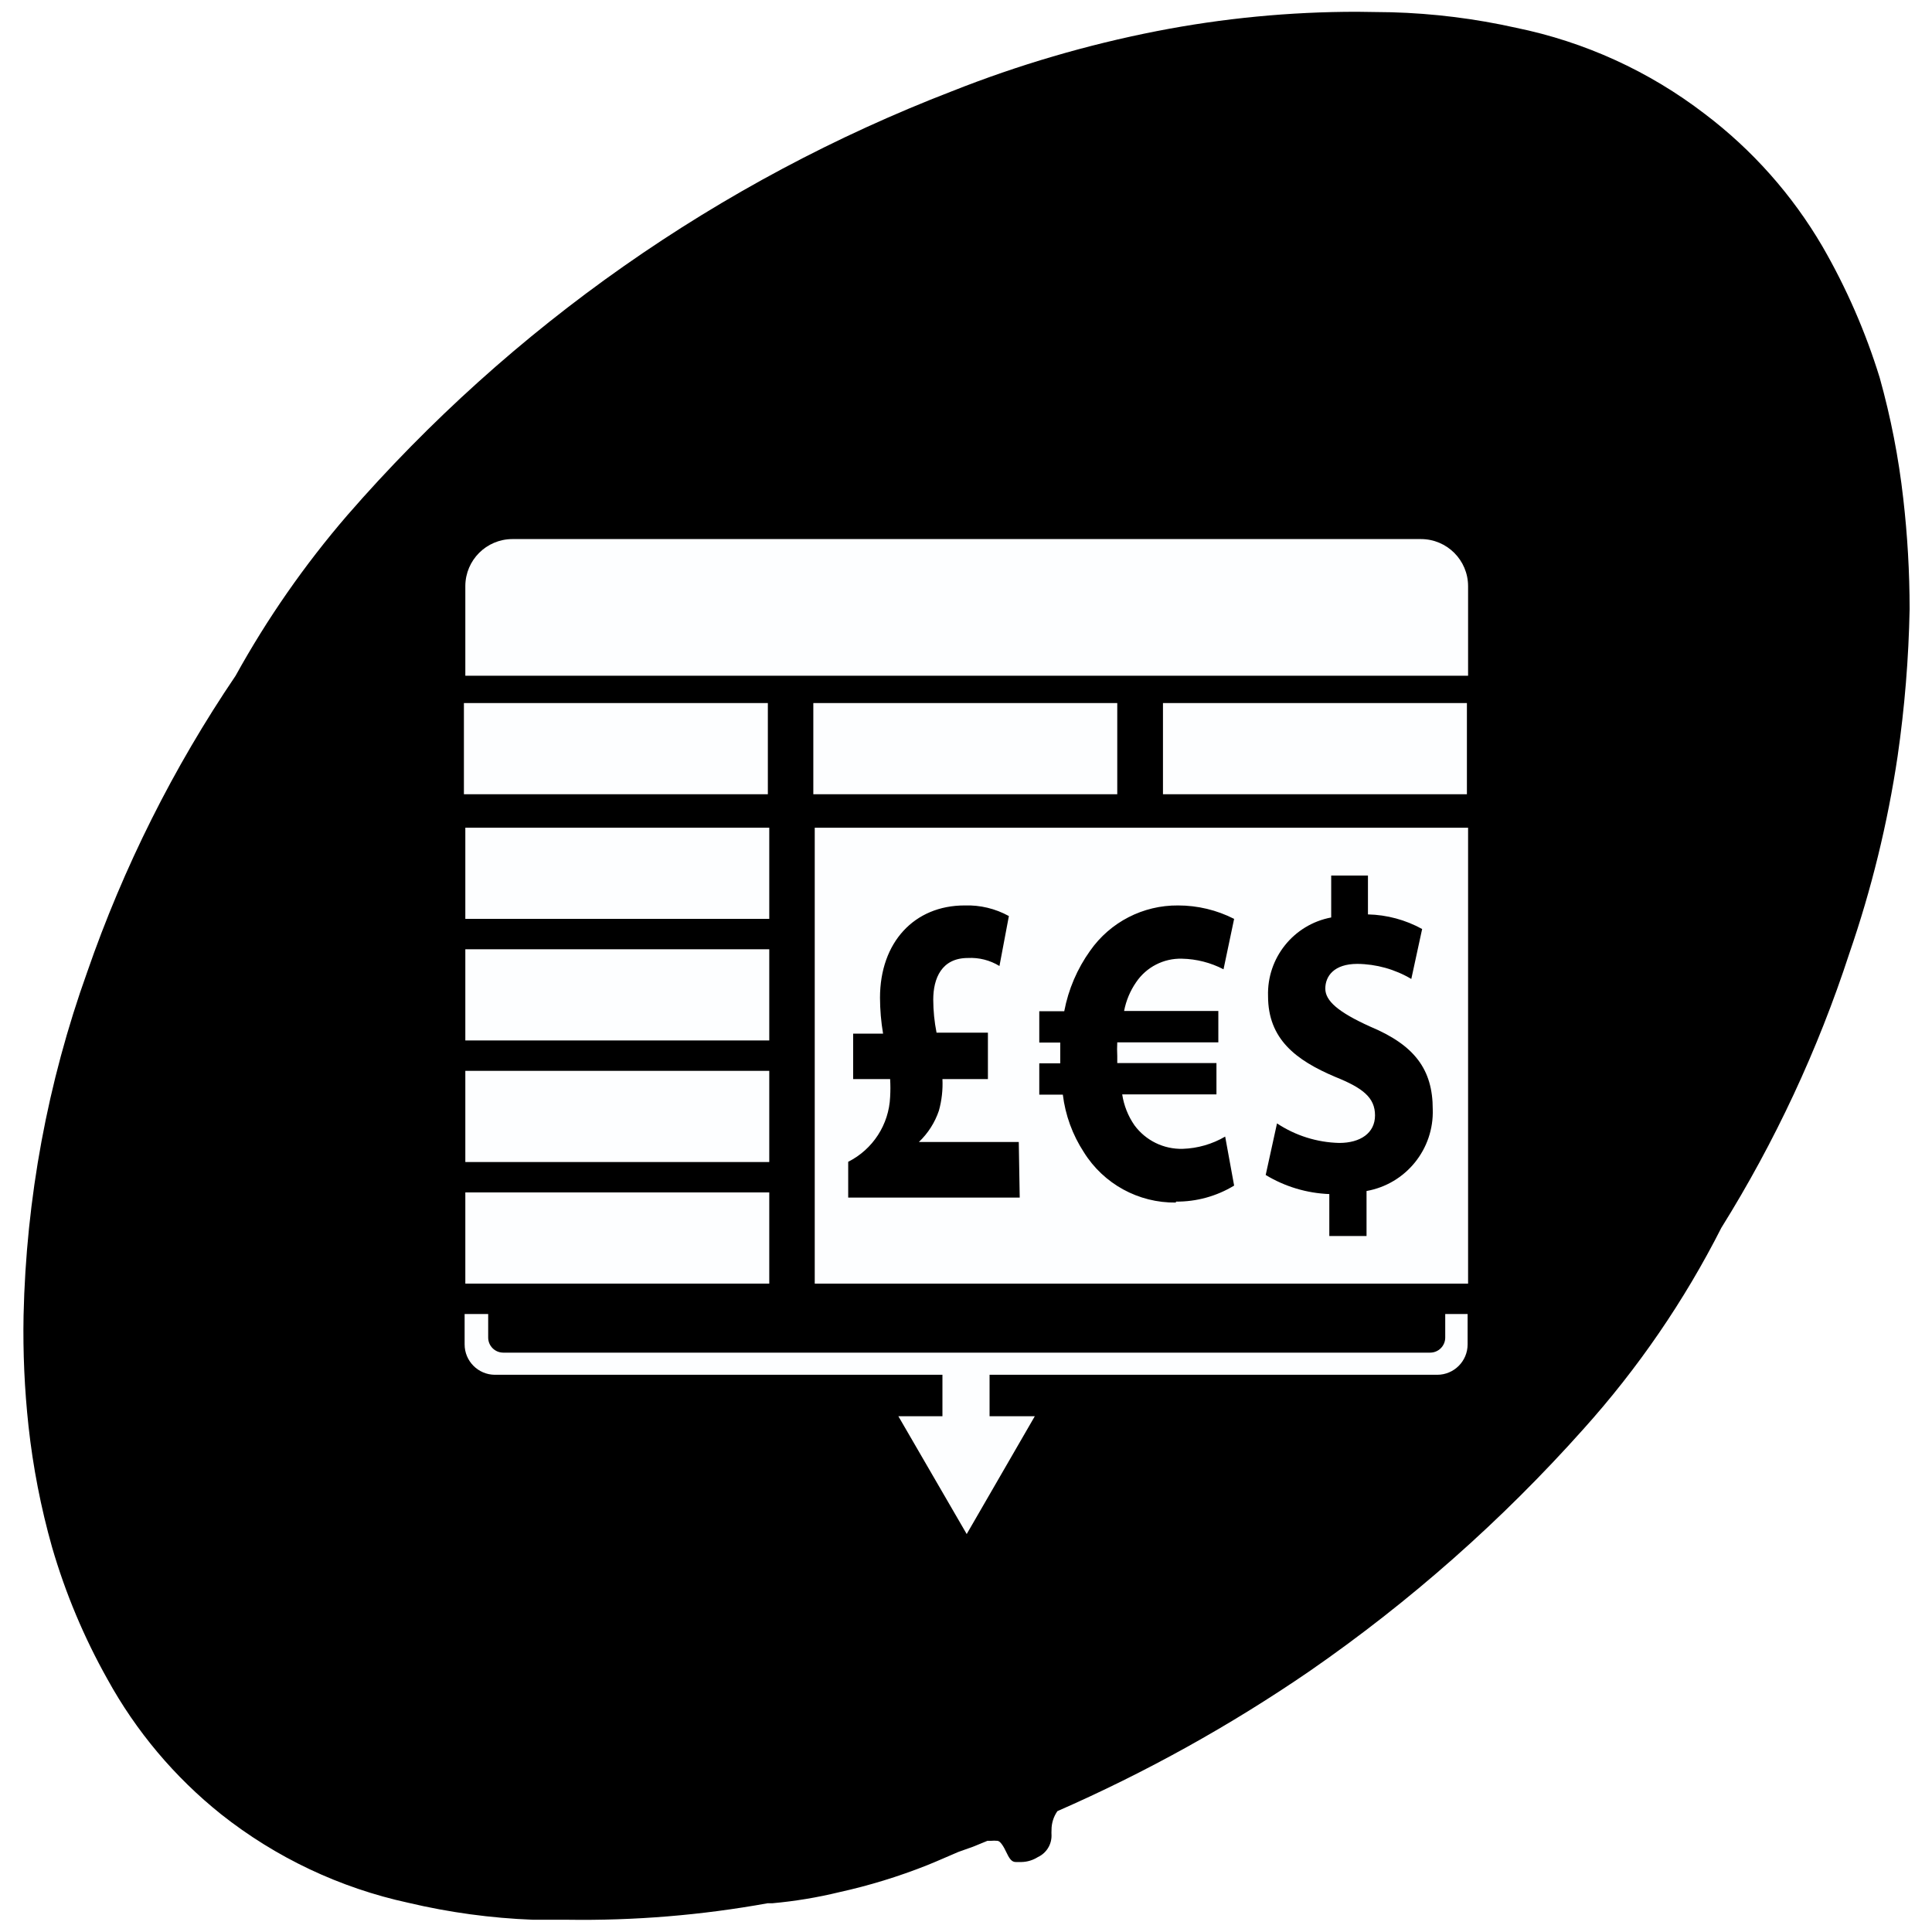
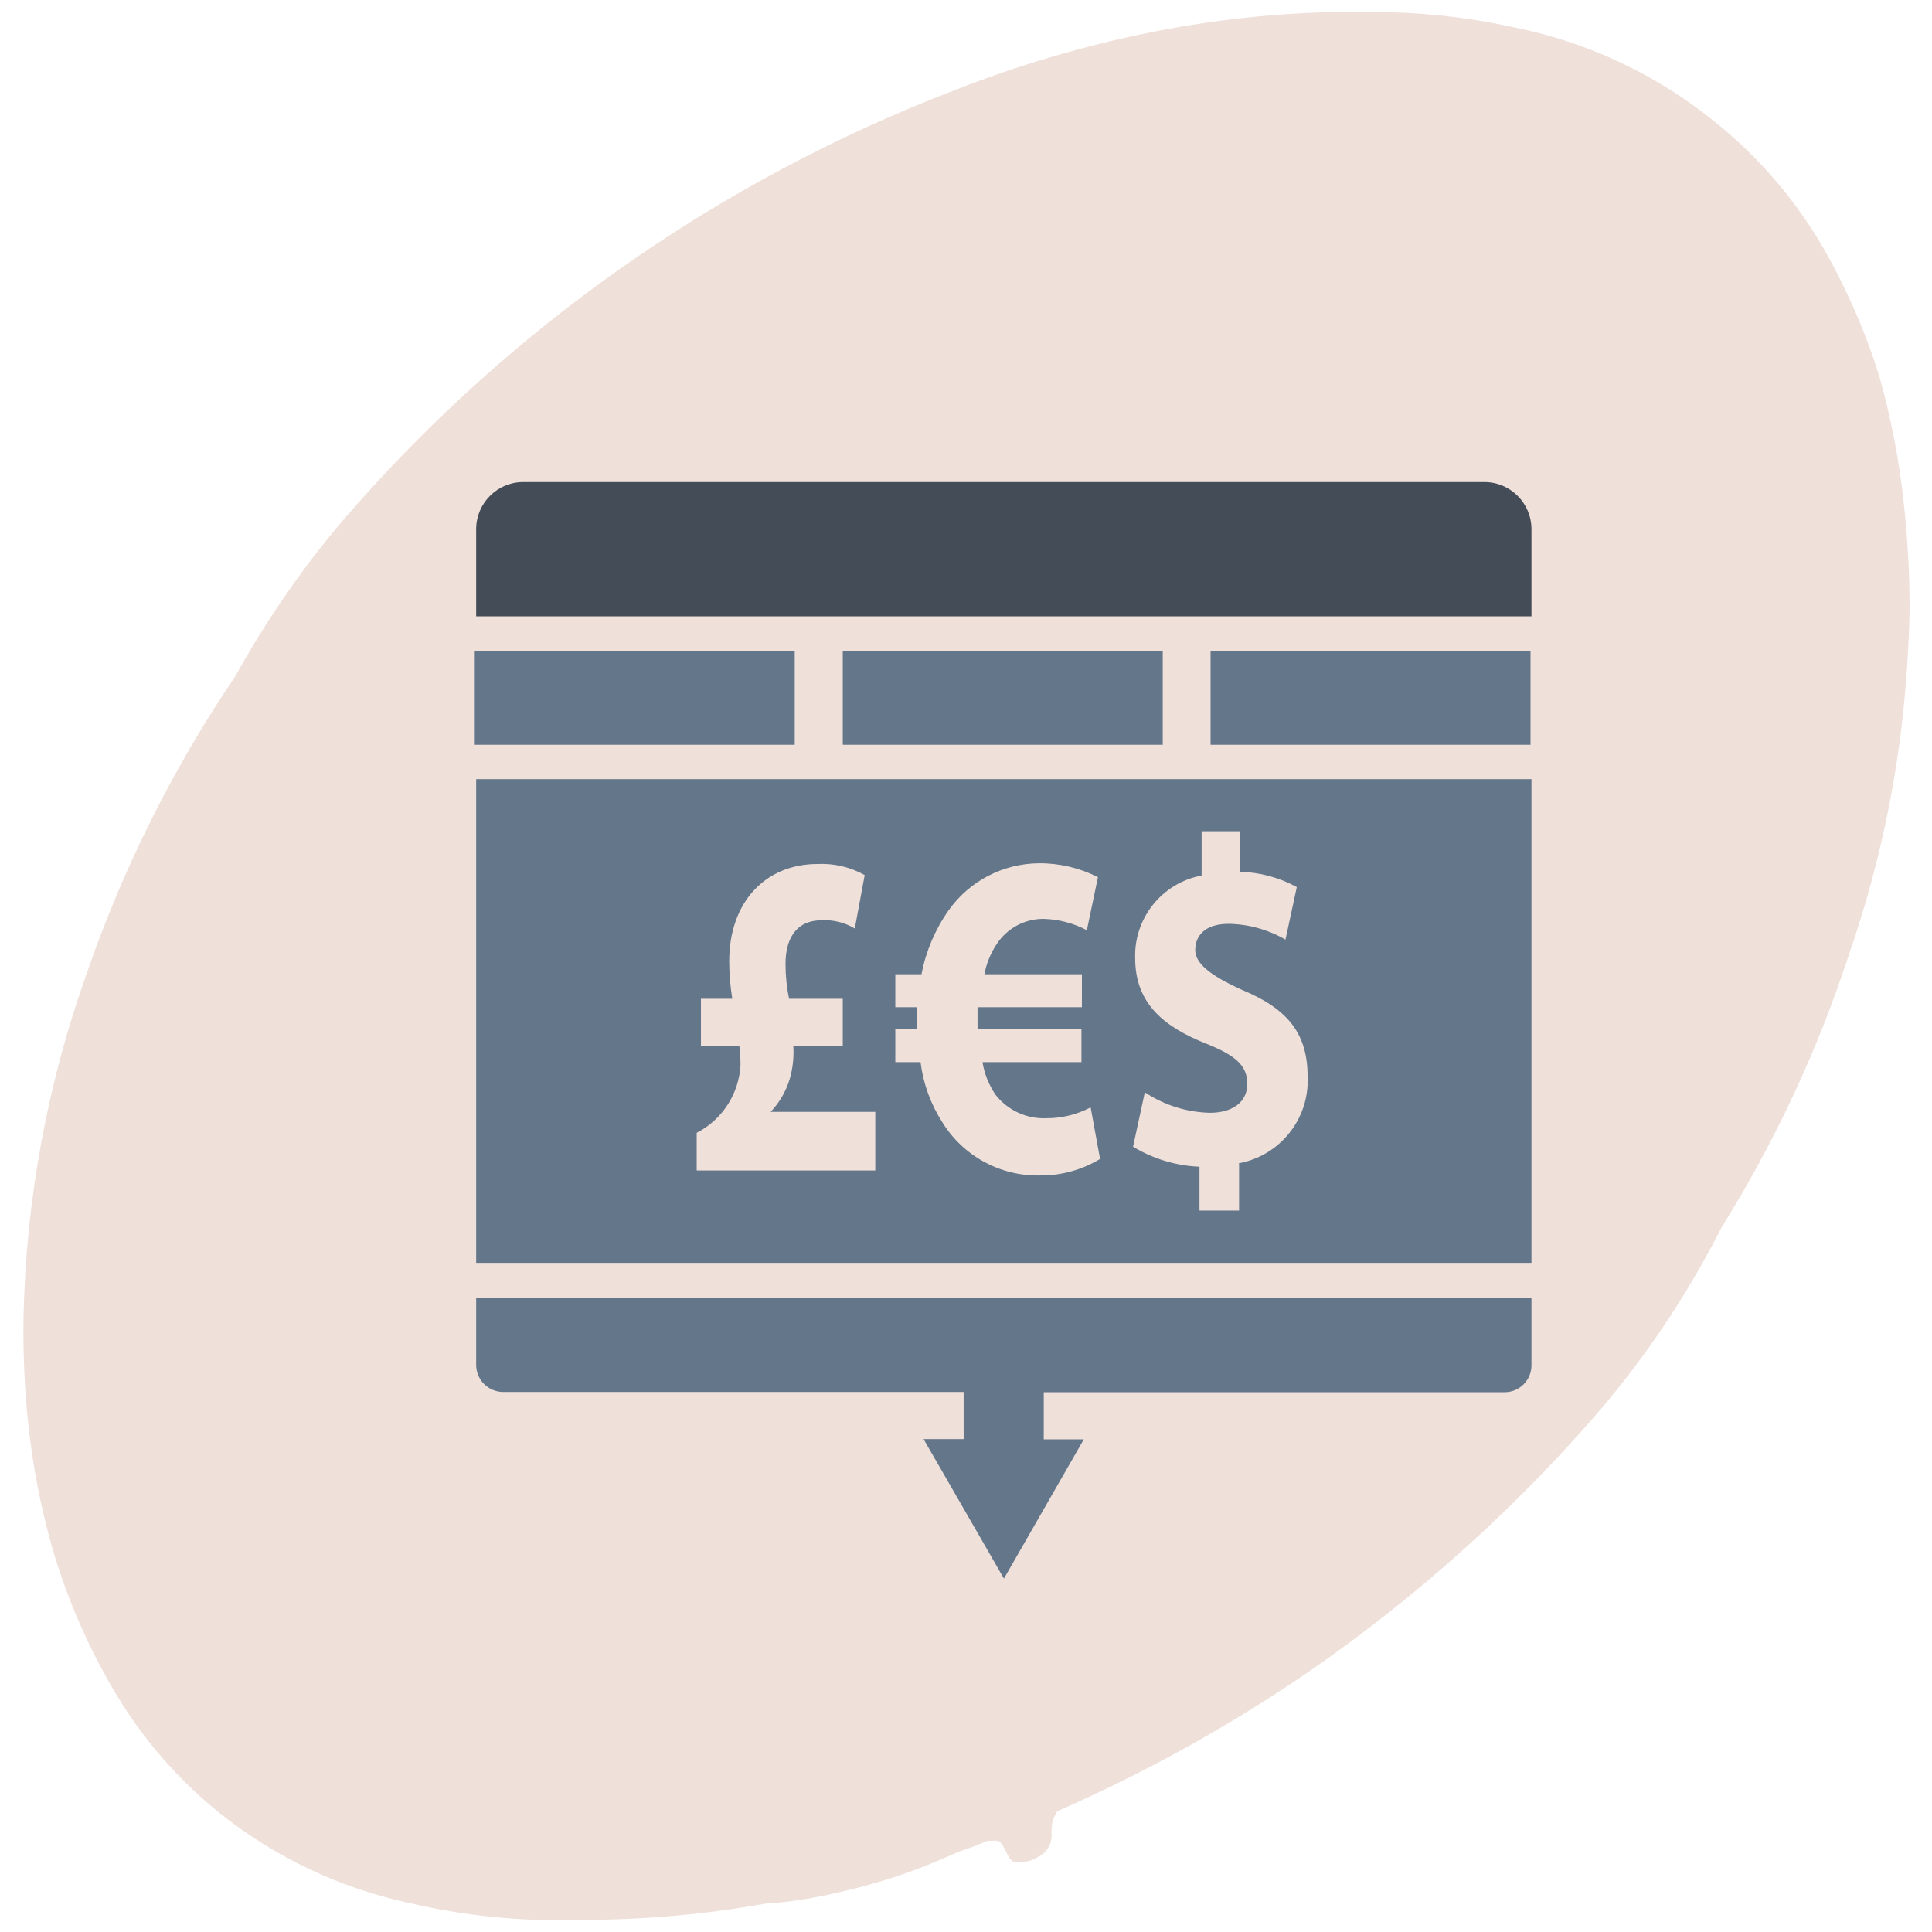
<svg xmlns="http://www.w3.org/2000/svg" id="Layer_1" data-name="Layer 1" viewBox="0 0 82 82">
  <defs>
-     <style>.cls-1{fill:#fdfeff;}</style>
+     <style>.cls-1{fill:#efe0da;}.cls-2{fill:#444c57;}.cls-3{fill:#63768a;}</style>
  </defs>
-   <path d="M80.78,21.16a32.59,32.59,0,0,0-1-5.13,27.11,27.11,0,0,0-2.43-5.57,19.23,19.23,0,0,0-5-5.63,19.59,19.59,0,0,0-8-3.65,27.74,27.74,0,0,0-5.3-.66L57.6.5a44.24,44.24,0,0,0-8.5.82,49.26,49.26,0,0,0-8.69,2.55,65,65,0,0,0-25.67,18A40.24,40.24,0,0,0,10,28.68,53.75,53.75,0,0,0,3.7,41.26,46.22,46.22,0,0,0,1,55.84a37.05,37.05,0,0,0,.21,4.69,31.49,31.49,0,0,0,1,5.14,26.58,26.58,0,0,0,2.35,5.6A19.14,19.14,0,0,0,9.38,77a19.45,19.45,0,0,0,7.95,3.76,27.6,27.6,0,0,0,5.29.72c.49,0,1,0,1.45,0a44.1,44.1,0,0,0,8.51-.7l.2,0a19.38,19.38,0,0,0,2.84-.47,24.32,24.32,0,0,0,3.72-1.14c.45-.18.89-.38,1.34-.57l.62-.22.61-.25.15,0a1.31,1.31,0,0,1,.27,0c.12,0,.26.22.41.54s.26.36.39.36h.22a1.35,1.35,0,0,0,.7-.21,1,1,0,0,0,.58-.92,2,2,0,0,1,0-.23,1.38,1.38,0,0,1,.25-.8,65,65,0,0,0,10.7-5.94A65.55,65.55,0,0,0,67.2,60.66a39.49,39.49,0,0,0,5.86-8.55,53.09,53.09,0,0,0,5.43-11.64,46.75,46.75,0,0,0,2.05-8.37,50.28,50.28,0,0,0,.51-6.25A41.23,41.23,0,0,0,80.78,21.16Z" />
-   <rect class="cls-1" x="19.75" y="35.13" width="12.9" height="3.87" />
-   <rect class="cls-1" x="19.75" y="40.29" width="12.9" height="3.87" />
-   <rect class="cls-1" x="19.75" y="45.45" width="12.9" height="3.87" />
-   <path class="cls-1" d="M21.74,22.88H60.31a2,2,0,0,1,2,2v3.8a0,0,0,0,1,0,0H19.75a0,0,0,0,1,0,0V24.87A2,2,0,0,1,21.74,22.88Z" />
-   <path class="cls-1" d="M61.34,55.77v1a.64.64,0,0,1-.64.64H21.36a.64.64,0,0,1-.64-.64v-1h-1v1.29A1.29,1.29,0,0,0,21,58.35h19v1.76H38.13l2.9,5,2.89-5H42V58.35H61a1.29,1.29,0,0,0,1.29-1.29V55.77Z" />
-   <path class="cls-1" d="M34.58,35.13V54.48H62.31V35.13Zm8.7,15.7H36V49.31a3.24,3.24,0,0,0,1.78-2.75,6.45,6.45,0,0,0,0-.76H36.21V43.87h1.27a9.35,9.35,0,0,1-.13-1.52c0-2.36,1.46-3.92,3.59-3.92a3.64,3.64,0,0,1,1.88.45L42.42,41a2.33,2.33,0,0,0-1.34-.34c-1.12,0-1.47.87-1.47,1.77a7.3,7.3,0,0,0,.14,1.4h2.18V45.8H40a4.25,4.25,0,0,1-.15,1.34A3.29,3.29,0,0,1,39,48.47v0h4.24Zm6.63.21A4.53,4.53,0,0,1,46,48.9a5.73,5.73,0,0,1-.89-2.44h-1V45.13H45v-.32c0-.19,0-.37,0-.56h-.89V42.92h1.06a6.48,6.48,0,0,1,1.1-2.57A4.51,4.51,0,0,1,50,38.43a5.24,5.24,0,0,1,2.38.57l-.45,2.14a4,4,0,0,0-1.76-.45,2.27,2.27,0,0,0-1.95,1,3.19,3.19,0,0,0-.51,1.22h4v1.33H47.42a5.62,5.62,0,0,0,0,.58v.3h4.21v1.33h-4a3.12,3.12,0,0,0,.52,1.31,2.46,2.46,0,0,0,2.05,1A3.81,3.81,0,0,0,52,48.24l.38,2.08A4.68,4.68,0,0,1,49.91,51ZM58,50.55v1.91H56.42V50.68a5.63,5.63,0,0,1-2.7-.81l.48-2.19a5,5,0,0,0,2.64.83c.9,0,1.52-.42,1.52-1.17s-.51-1.16-1.68-1.63C55,45,53.82,44.1,53.82,42.28a3.29,3.29,0,0,1,2.68-3.34V37.16h1.56v1.65a5,5,0,0,1,2.3.62l-.46,2.12a4.58,4.58,0,0,0-2.29-.64c-1,0-1.36.53-1.36,1.05s.55,1,1.9,1.61c1.89.79,2.66,1.82,2.66,3.51A3.41,3.41,0,0,1,58,50.55Z" />
-   <rect class="cls-1" x="19.75" y="50.61" width="12.9" height="3.87" />
-   <rect class="cls-1" x="19.69" y="29.84" width="12.9" height="3.87" />
-   <rect class="cls-1" x="34.52" y="29.84" width="12.9" height="3.87" />
-   <rect class="cls-1" x="49.36" y="29.84" width="12.9" height="3.87" />
+   <path class="cls-1" d="M80.78,21.16a32.59,32.59,0,0,0-1-5.13,27.11,27.11,0,0,0-2.43-5.57,19.23,19.23,0,0,0-5-5.63,19.59,19.59,0,0,0-8-3.65,27.74,27.74,0,0,0-5.3-.66L57.6.5a44.24,44.24,0,0,0-8.5.82,49.26,49.26,0,0,0-8.69,2.55,65,65,0,0,0-25.67,18A40.24,40.24,0,0,0,10,28.68,53.75,53.75,0,0,0,3.7,41.26,46.22,46.22,0,0,0,1,55.84a37.05,37.05,0,0,0,.21,4.69,31.49,31.49,0,0,0,1,5.14,26.58,26.58,0,0,0,2.35,5.6A19.14,19.14,0,0,0,9.38,77a19.45,19.45,0,0,0,7.95,3.76,27.6,27.6,0,0,0,5.29.72c.49,0,1,0,1.45,0a44.1,44.1,0,0,0,8.51-.7l.2,0a19.38,19.38,0,0,0,2.84-.47,24.32,24.32,0,0,0,3.72-1.14c.45-.18.89-.38,1.34-.57l.62-.22.61-.25.15,0a1.31,1.31,0,0,1,.27,0c.12,0,.26.22.41.54s.26.36.39.36h.22a1.35,1.35,0,0,0,.7-.21,1,1,0,0,0,.58-.92,2,2,0,0,1,0-.23,1.38,1.38,0,0,1,.25-.8,65,65,0,0,0,10.7-5.94A65.55,65.55,0,0,0,67.2,60.66a39.49,39.49,0,0,0,5.86-8.55,53.09,53.09,0,0,0,5.43-11.64,46.75,46.75,0,0,0,2.05-8.37,50.28,50.28,0,0,0,.51-6.25A41.23,41.23,0,0,0,80.78,21.16Z" />
+   <path class="cls-2" d="M22.2,20.46H63a2,2,0,0,1,2,2v3.7a0,0,0,0,1,0,0H20.21a0,0,0,0,1,0,0V22.45A2,2,0,0,1,22.2,20.46Z" />
+   <path class="cls-3" d="M20.21,33.07V53.6H65V33.07ZM37.15,49.68H29.57v-1.6a3.44,3.44,0,0,0,1.86-2.9,6.84,6.84,0,0,0-.05-.79H29.75v-2h1.33a10.26,10.26,0,0,1-.13-1.6c0-2.49,1.53-4.12,3.75-4.12a3.74,3.74,0,0,1,2,.47l-.42,2.27a2.44,2.44,0,0,0-1.4-.35c-1.18,0-1.54.9-1.54,1.85a7.29,7.29,0,0,0,.15,1.48h2.28v2H33.67a4.1,4.1,0,0,1-.15,1.4,3.51,3.51,0,0,1-.81,1.4v0h4.44Zm7,.21A4.75,4.75,0,0,1,40,47.64a6.11,6.11,0,0,1-.93-2.56H38V43.67h.91v-.33c0-.2,0-.4,0-.59H38v-1.4h1.11a7,7,0,0,1,1.15-2.71,4.74,4.74,0,0,1,3.84-2,5.42,5.42,0,0,1,2.5.59l-.47,2.25A4.21,4.21,0,0,0,44.31,39a2.36,2.36,0,0,0-2,1.06,3.48,3.48,0,0,0-.53,1.29h4.14v1.4H41.49c0,.19,0,.41,0,.61v.31h4.41v1.41H41.7a3.46,3.46,0,0,0,.55,1.38,2.59,2.59,0,0,0,2.15,1A4,4,0,0,0,46.29,47l.4,2.19A4.85,4.85,0,0,1,44.1,49.89Zm8.44-.51v2H50.91V49.52a5.91,5.91,0,0,1-2.82-.85l.5-2.31a5.22,5.22,0,0,0,2.76.87c.94,0,1.59-.44,1.59-1.23s-.53-1.22-1.76-1.71c-1.78-.71-3-1.7-3-3.62A3.46,3.46,0,0,1,51,37.16V35.28h1.63V37a5.33,5.33,0,0,1,2.41.65l-.48,2.23a5,5,0,0,0-2.4-.67c-1.08,0-1.43.56-1.43,1.11s.58,1.06,2,1.7c2,.83,2.77,1.91,2.77,3.69A3.57,3.57,0,0,1,52.54,49.38Z" />
+   <rect class="cls-3" x="20.15" y="27.62" width="13.58" height="3.99" />
+   <rect class="cls-3" x="35.77" y="27.62" width="13.58" height="3.99" />
+   <rect class="cls-3" x="51.38" y="27.62" width="13.58" height="3.99" />
+   <path class="cls-3" d="M20.21,55.08v2.85a1.15,1.15,0,0,0,1.14,1.15H40.9v2H39.2L42.61,67,46,61.09h-1.7v-2H63.88A1.14,1.14,0,0,0,65,57.94V55.08Z" />
</svg>
